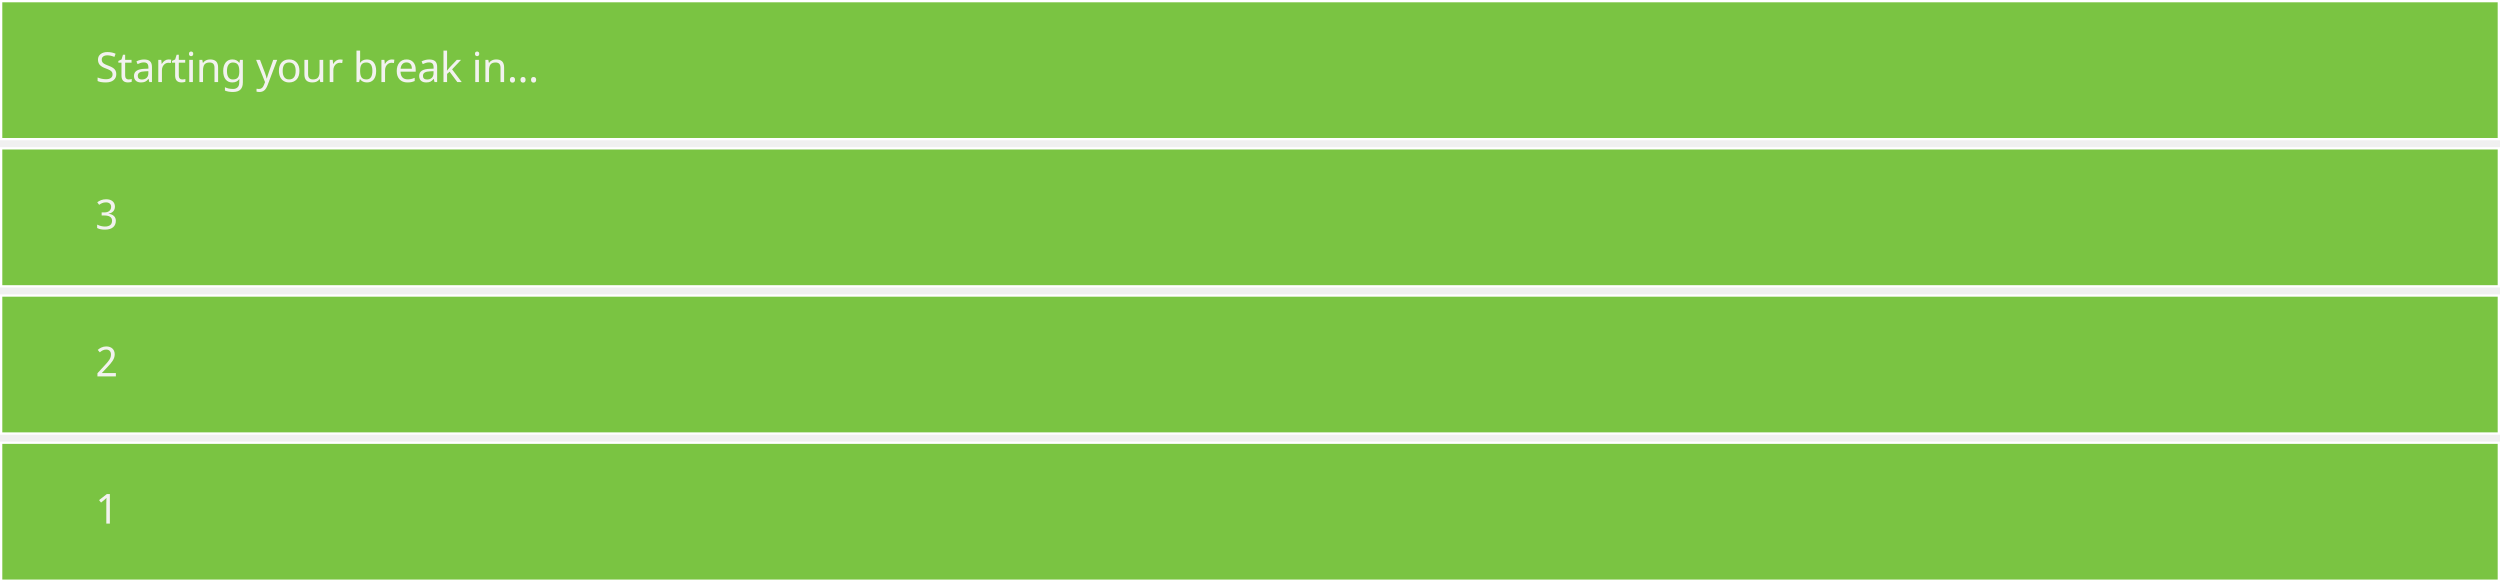
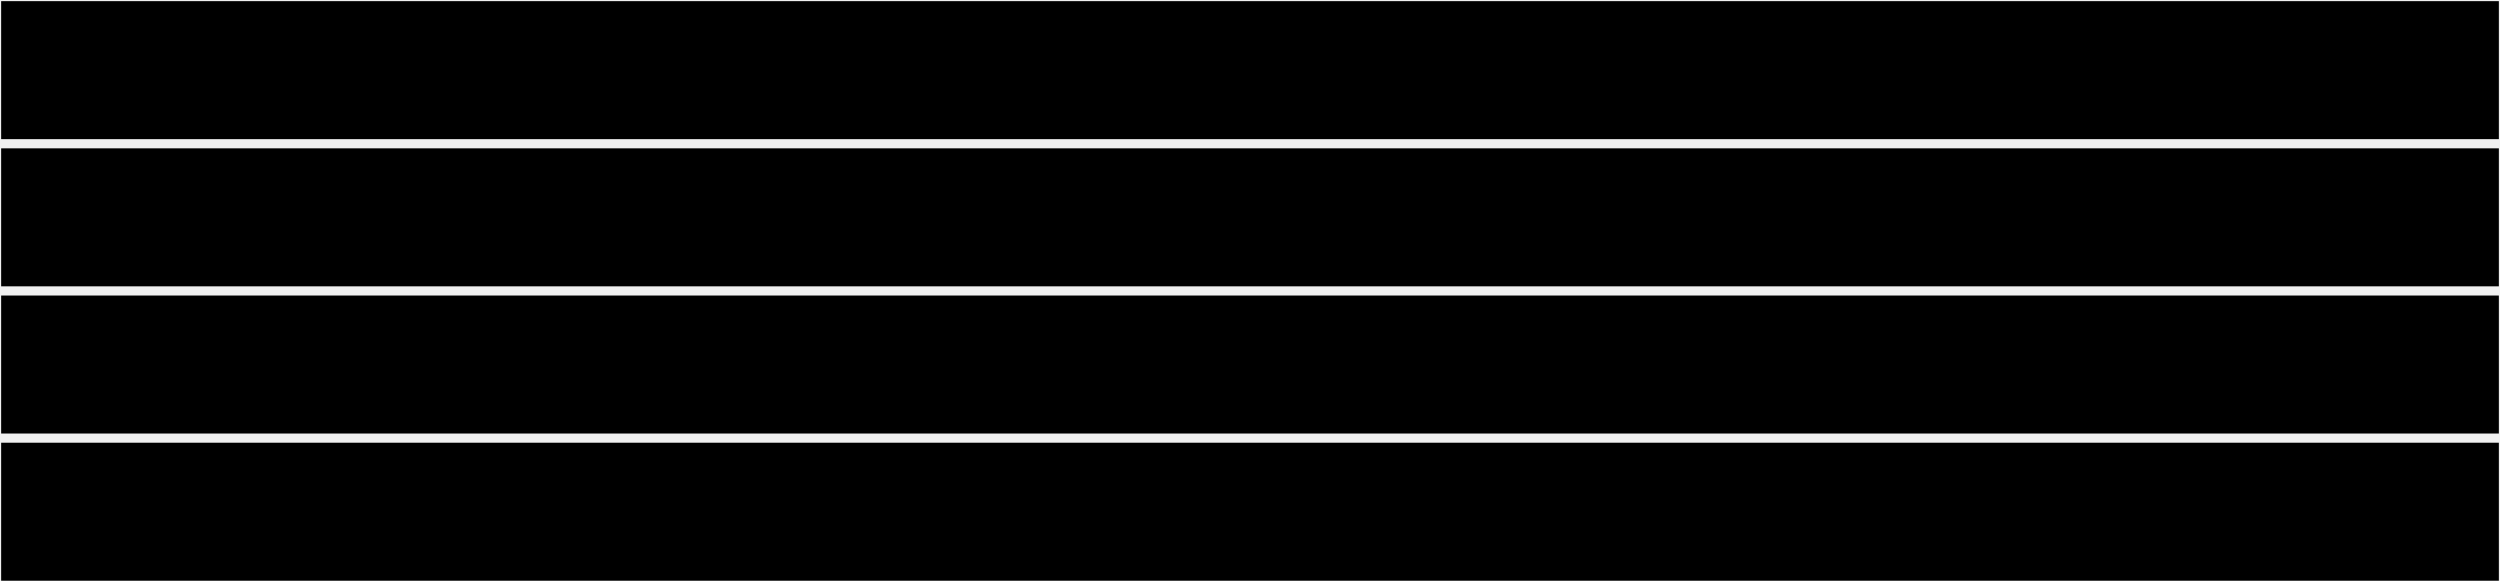
<svg xmlns="http://www.w3.org/2000/svg" version="1.1" id="breaks-alert" x="0px" y="0px" viewBox="0 0 1087.024 252.5" style="enable-background:new 0 0 1087.024 252.5;" xml:space="preserve">
-   <style type="text/css">
- 	.breaks-alert-st0{fill:none;stroke:#FFFFFF;stroke-miterlimit:10;}
- 	.breaks-alert-st1{fill:none;stroke:#504D50;stroke-width:0.99;stroke-miterlimit:10;}
- 	.breaks-alert-st2{fill:#FFFFFF;}
- 	.breaks-alert-st3{fill:#F272AA;stroke:#FFFFFF;stroke-miterlimit:10;}
- 	.breaks-alert-st4{opacity:0.97;}
- 	.breaks-alert-st5{fill:#F2F0F0;}
- 	.breaks-alert-st6{fill:none;stroke:#F2F0F0;stroke-miterlimit:10;}
- 	.breaks-alert-st7{fill:#7AC442;stroke:#FFFFFF;stroke-miterlimit:10;}
- 	.breaks-alert-st8{fill:#F6F4F4;}
- 	.breaks-alert-st9{fill:#E8212D;stroke:#FFFFFF;stroke-miterlimit:10;}
- 	.breaks-alert-st10{opacity:0.85;fill:#F9F7F7;stroke:#FFFFFF;stroke-miterlimit:10;}
- 	.breaks-alert-st11{fill:#504D50;}
- 	.breaks-alert-st12{fill:#4F4C4F;stroke:#FFFFFF;stroke-miterlimit:10;}
- 	.breaks-alert-st13{fill:#7AC743;}
- 	.breaks-alert-st14{fill:#EA4130;}
- 	.breaks-alert-st15{fill:none;stroke:#4F4C4F;stroke-linecap:square;stroke-linejoin:bevel;stroke-miterlimit:10;}
- 	.breaks-alert-st16{fill-rule:evenodd;clip-rule:evenodd;fill:none;stroke:#14ABE1;stroke-width:3;stroke-linecap:round;stroke-miterlimit:10;}
- 	.breaks-alert-st17{opacity:0;}
- 	.breaks-alert-st18{fill:#FF1D25;stroke:#FFFFFF;stroke-miterlimit:10;}
- 	.breaks-alert-st19{clip-path:url(#SVGID_4_);}
- 	.breaks-alert-st20{fill:#7AC743;stroke:#FFFFFF;stroke-miterlimit:10;}
- 	.breaks-alert-st21{fill:url(#);}
- 	.breaks-alert-st22{fill:#7AC743;stroke:#FFFFFF;stroke-linecap:round;stroke-linejoin:round;stroke-miterlimit:10;}
- 	.breaks-alert-st23{fill:#7AC743;stroke:#FFFFFF;stroke-width:0.907;stroke-miterlimit:10;}
- 	.breaks-alert-st24{fill:none;stroke:#FFFFFF;stroke-linecap:round;stroke-linejoin:round;}
- 	.breaks-alert-st25{fill:#7AC743;stroke:#FFFFFF;stroke-linecap:round;stroke-linejoin:round;}
- </style>
  <g class="breaks-alert">
    <rect x="0.5" y="0.5" class="breaks-alert-st7" width="1086.024" height="60" />
    <g class="breaks-alert-st4">
-       <path class="breaks-alert-st8" d="M50.56,32.233c0,1.119-0.404,2.001-1.213,2.646s-1.934,0.967-3.375,0.967c-1.523,0-2.701-0.202-3.533-0.606    v-1.547c0.545,0.234,1.141,0.419,1.789,0.554s1.252,0.202,1.815,0.202c0.961,0,1.685-0.185,2.171-0.554s0.729-0.876,0.729-1.521    c0-0.428-0.088-0.779-0.264-1.055s-0.47-0.533-0.883-0.773s-1.039-0.513-1.876-0.817c-1.189-0.434-2.039-0.945-2.549-1.533    c-0.51-0.59-0.765-1.35-0.765-2.281c0-1.002,0.376-1.799,1.129-2.391s1.745-0.888,2.975-0.888c1.283,0,2.464,0.24,3.542,0.721    l-0.501,1.389c-1.102-0.457-2.127-0.686-3.076-0.686c-0.762,0-1.358,0.164-1.789,0.492s-0.646,0.788-0.646,1.38    c0,0.422,0.083,0.772,0.25,1.051s0.437,0.531,0.809,0.76s0.957,0.489,1.753,0.782c0.955,0.352,1.667,0.693,2.136,1.024    s0.814,0.711,1.037,1.143C50.448,31.121,50.56,31.636,50.56,32.233z" />
-       <path class="breaks-alert-st8" d="M55.924,34.554c0.205,0,0.445-0.021,0.721-0.062s0.483-0.088,0.624-0.141v1.213    c-0.146,0.064-0.374,0.127-0.681,0.189c-0.308,0.061-0.62,0.092-0.936,0.092c-1.887,0-2.83-0.993-2.83-2.979V27.25H51.46v-0.756    l1.38-0.633l0.633-2.057h0.94v2.215h2.786v1.23h-2.786v5.572c0,0.557,0.133,0.984,0.4,1.283S55.45,34.554,55.924,34.554z" />
-       <path class="breaks-alert-st8" d="M64.919,35.67l-0.308-1.371h-0.07c-0.48,0.604-0.959,1.013-1.437,1.227c-0.478,0.213-1.08,0.32-1.806,0.32    c-0.949,0-1.693-0.249-2.232-0.747s-0.809-1.201-0.809-2.109c0-1.957,1.544-2.982,4.632-3.076l1.635-0.062V29.28    c0-0.732-0.158-1.272-0.475-1.622c-0.316-0.348-0.823-0.522-1.521-0.522c-0.51,0-0.992,0.076-1.446,0.229s-0.88,0.322-1.279,0.51    l-0.483-1.187c0.486-0.258,1.017-0.46,1.591-0.606s1.143-0.22,1.705-0.22c1.166,0,2.033,0.258,2.602,0.773    s0.853,1.336,0.853,2.461v6.574H64.919z M61.658,34.571c0.885,0,1.581-0.238,2.087-0.716c0.507-0.478,0.76-1.156,0.76-2.035    v-0.87l-1.424,0.062c-1.107,0.041-1.915,0.217-2.421,0.527s-0.76,0.8-0.76,1.468c0,0.504,0.154,0.891,0.461,1.16    S61.102,34.571,61.658,34.571z" />
-       <path class="breaks-alert-st8" d="M73.324,25.844c0.428,0,0.806,0.035,1.134,0.105l-0.193,1.459c-0.357-0.082-0.706-0.123-1.046-0.123    c-0.51,0-0.983,0.141-1.419,0.422s-0.778,0.67-1.024,1.164c-0.246,0.496-0.369,1.045-0.369,1.648v5.15h-1.582v-9.65h1.301    l0.176,1.767h0.07c0.369-0.639,0.806-1.122,1.31-1.45S72.733,25.844,73.324,25.844z" />
-       <path class="breaks-alert-st8" d="M79.252,34.554c0.205,0,0.445-0.021,0.721-0.062s0.483-0.088,0.624-0.141v1.213    c-0.146,0.064-0.374,0.127-0.681,0.189c-0.308,0.061-0.62,0.092-0.936,0.092c-1.887,0-2.83-0.993-2.83-2.979V27.25h-1.362v-0.756    l1.38-0.633l0.633-2.057h0.94v2.215h2.786v1.23H77.74v5.572c0,0.557,0.133,0.984,0.4,1.283S78.777,34.554,79.252,34.554z" />
-       <path class="breaks-alert-st8" d="M82.164,23.409c0-0.352,0.089-0.606,0.268-0.765s0.4-0.237,0.664-0.237c0.246,0,0.461,0.079,0.646,0.237    s0.277,0.413,0.277,0.765c0,0.346-0.092,0.601-0.277,0.765s-0.4,0.246-0.646,0.246c-0.264,0-0.485-0.082-0.664-0.246    S82.164,23.755,82.164,23.409z M83.869,35.67h-1.582v-9.65h1.582V35.67z" />
-       <path class="breaks-alert-st8" d="M93.268,35.67V29.5c0-0.785-0.174-1.369-0.523-1.754c-0.349-0.383-0.895-0.575-1.639-0.575    c-0.99,0-1.709,0.274-2.158,0.821c-0.448,0.549-0.672,1.44-0.672,2.677v5.001h-1.582v-9.65h1.274l0.237,1.318h0.088    c0.299-0.475,0.718-0.842,1.257-1.104c0.539-0.26,1.134-0.391,1.784-0.391c1.184,0,2.062,0.287,2.637,0.861    s0.861,1.468,0.861,2.681v6.284H93.268z" />
-       <path class="breaks-alert-st8" d="M104.029,35.582l0.053-1.187h-0.07c-0.65,0.967-1.646,1.45-2.988,1.45c-1.248,0-2.222-0.436-2.922-1.305    c-0.7-0.871-1.05-2.097-1.05-3.679c0-1.553,0.353-2.777,1.059-3.674s1.671-1.345,2.896-1.345c1.307,0,2.314,0.486,3.023,1.459    h0.097l0.211-1.283h1.257v9.809c0,1.383-0.35,2.423-1.05,3.12s-1.789,1.046-3.265,1.046c-1.406,0-2.563-0.205-3.472-0.615V37.92    c0.938,0.504,2.124,0.756,3.56,0.756c0.82,0,1.469-0.24,1.947-0.721s0.716-1.146,0.716-1.995V35.582z M101.26,34.554    c0.973,0,1.68-0.262,2.123-0.786s0.664-1.367,0.664-2.527v-0.378c0-1.289-0.223-2.227-0.668-2.812s-1.163-0.879-2.153-0.879    c-0.809,0-1.434,0.321-1.876,0.962c-0.442,0.643-0.664,1.558-0.664,2.747c0,1.195,0.215,2.106,0.646,2.733    S100.405,34.554,101.26,34.554z" />
-       <path class="breaks-alert-st8" d="M111.357,26.02h1.696l2.083,5.493c0.439,1.195,0.709,2.071,0.809,2.628h0.07    c0.053-0.217,0.173-0.622,0.36-1.217s0.346-1.071,0.475-1.429l1.96-5.476h1.705l-4.157,10.986    c-0.404,1.066-0.885,1.831-1.441,2.294s-1.245,0.694-2.065,0.694c-0.439,0-0.876-0.05-1.31-0.149v-1.257    c0.293,0.07,0.645,0.105,1.055,0.105c0.504,0,0.932-0.14,1.283-0.418s0.639-0.707,0.861-1.287l0.501-1.283L111.357,26.02z" />
-       <path class="breaks-alert-st8" d="M130.195,30.827c0,1.576-0.398,2.807-1.195,3.691s-1.898,1.327-3.305,1.327c-0.873,0-1.646-0.203-2.32-0.611    c-0.674-0.406-1.192-0.991-1.556-1.753s-0.545-1.646-0.545-2.654c0-1.57,0.393-2.793,1.178-3.669s1.887-1.314,3.305-1.314    c1.359,0,2.439,0.447,3.239,1.34C129.796,28.078,130.195,29.292,130.195,30.827z M122.909,30.827    c0,1.213,0.239,2.135,0.716,2.765s1.182,0.944,2.114,0.944c0.92,0,1.62-0.314,2.101-0.944c0.48-0.63,0.721-1.552,0.721-2.765    s-0.242-2.125-0.725-2.737c-0.483-0.612-1.191-0.919-2.123-0.919C123.844,27.171,122.909,28.39,122.909,30.827z" />
-       <path class="breaks-alert-st8" d="M133.96,26.02v6.214c0,0.779,0.174,1.358,0.523,1.735c0.349,0.379,0.889,0.567,1.622,0.567    c0.99,0,1.711-0.275,2.162-0.826s0.677-1.438,0.677-2.663V26.02h1.591v9.65h-1.301l-0.229-1.274h-0.079    c-0.287,0.463-0.694,0.82-1.222,1.072s-1.14,0.378-1.837,0.378c-1.16,0-2.035-0.278-2.624-0.835s-0.883-1.447-0.883-2.672V26.02    H133.96z" />
-       <path class="breaks-alert-st8" d="M147.859,25.844c0.428,0,0.806,0.035,1.134,0.105l-0.193,1.459c-0.357-0.082-0.706-0.123-1.046-0.123    c-0.51,0-0.983,0.141-1.419,0.422s-0.778,0.67-1.024,1.164c-0.246,0.496-0.369,1.045-0.369,1.648v5.15h-1.582v-9.65h1.301    l0.176,1.767h0.07c0.369-0.639,0.806-1.122,1.31-1.45S147.267,25.844,147.859,25.844z" />
-       <path class="breaks-alert-st8" d="M159.573,25.861c1.271,0,2.253,0.438,2.944,1.314s1.037,2.099,1.037,3.669c0,1.594-0.352,2.825-1.055,3.696    c-0.703,0.869-1.679,1.305-2.927,1.305c-0.65,0-1.23-0.117-1.74-0.352s-0.926-0.583-1.248-1.046h-0.123    c-0.182,0.703-0.29,1.11-0.325,1.222h-1.134V21.994h1.582v3.322c0,0.662-0.029,1.324-0.088,1.986h0.088    C157.235,26.342,158.231,25.861,159.573,25.861z M159.309,27.171c-0.973,0-1.67,0.275-2.092,0.826s-0.633,1.482-0.633,2.795v0.07    c0,1.318,0.215,2.261,0.646,2.825c0.431,0.566,1.135,0.849,2.114,0.849c0.867,0,1.513-0.317,1.938-0.954    c0.425-0.635,0.637-1.554,0.637-2.755c0-1.219-0.214-2.133-0.642-2.742S160.194,27.171,159.309,27.171z" />
-       <path class="breaks-alert-st8" d="M170.343,25.844c0.428,0,0.806,0.035,1.134,0.105l-0.193,1.459c-0.357-0.082-0.706-0.123-1.046-0.123    c-0.51,0-0.983,0.141-1.419,0.422s-0.778,0.67-1.024,1.164c-0.246,0.496-0.369,1.045-0.369,1.648v5.15h-1.582v-9.65h1.301    l0.176,1.767h0.07c0.369-0.639,0.806-1.122,1.31-1.45S169.751,25.844,170.343,25.844z" />
-       <path class="breaks-alert-st8" d="M177.149,35.846c-1.447,0-2.583-0.438-3.406-1.314c-0.823-0.875-1.235-2.081-1.235-3.616    c0-1.547,0.384-2.778,1.151-3.696c0.768-0.916,1.805-1.375,3.111-1.375c1.213,0,2.18,0.391,2.9,1.174    c0.721,0.781,1.081,1.841,1.081,3.177v0.958h-6.609c0.029,1.096,0.308,1.928,0.835,2.496s1.274,0.853,2.241,0.853    c0.516,0,1.005-0.045,1.468-0.136s1.005-0.269,1.626-0.532v1.389c-0.533,0.229-1.034,0.39-1.503,0.483    S177.787,35.846,177.149,35.846z M176.753,27.136c-0.756,0-1.354,0.243-1.793,0.729s-0.7,1.163-0.782,2.03h4.913    c-0.012-0.902-0.22-1.588-0.624-2.057S177.491,27.136,176.753,27.136z" />
-       <path class="breaks-alert-st8" d="M188.921,35.67l-0.308-1.371h-0.07c-0.48,0.604-0.959,1.013-1.437,1.227c-0.478,0.213-1.08,0.32-1.806,0.32    c-0.949,0-1.693-0.249-2.232-0.747s-0.809-1.201-0.809-2.109c0-1.957,1.544-2.982,4.632-3.076l1.635-0.062V29.28    c0-0.732-0.158-1.272-0.475-1.622c-0.316-0.348-0.823-0.522-1.521-0.522c-0.51,0-0.992,0.076-1.446,0.229s-0.88,0.322-1.279,0.51    l-0.483-1.187c0.486-0.258,1.017-0.46,1.591-0.606s1.143-0.22,1.705-0.22c1.166,0,2.033,0.258,2.602,0.773    s0.853,1.336,0.853,2.461v6.574H188.921z M185.66,34.571c0.885,0,1.581-0.238,2.087-0.716s0.76-1.156,0.76-2.035v-0.87    l-1.424,0.062c-1.107,0.041-1.915,0.217-2.421,0.527s-0.76,0.8-0.76,1.468c0,0.504,0.154,0.891,0.461,1.16    S185.103,34.571,185.66,34.571z" />
-       <path class="breaks-alert-st8" d="M194.391,30.704l0.536-0.686l0.615-0.738l3.085-3.261h1.846l-3.902,4.122l4.175,5.528h-1.907l-3.349-4.5    l-1.099,0.958v3.542h-1.564V21.994h1.564v7.146l-0.07,1.564H194.391z" />
-       <path class="breaks-alert-st8" d="M206.526,23.409c0-0.352,0.089-0.606,0.268-0.765s0.4-0.237,0.664-0.237c0.246,0,0.461,0.079,0.646,0.237    s0.277,0.413,0.277,0.765c0,0.346-0.092,0.601-0.277,0.765s-0.4,0.246-0.646,0.246c-0.264,0-0.485-0.082-0.664-0.246    S206.526,23.755,206.526,23.409z M208.231,35.67h-1.582v-9.65h1.582V35.67z" />
-       <path class="breaks-alert-st8" d="M217.63,35.67V29.5c0-0.785-0.174-1.369-0.523-1.754c-0.349-0.383-0.895-0.575-1.639-0.575    c-0.99,0-1.709,0.274-2.158,0.821c-0.448,0.549-0.672,1.44-0.672,2.677v5.001h-1.582v-9.65h1.274l0.237,1.318h0.088    c0.299-0.475,0.718-0.842,1.257-1.104c0.539-0.26,1.134-0.391,1.784-0.391c1.184,0,2.062,0.287,2.637,0.861    s0.861,1.468,0.861,2.681v6.284H217.63z" />
-       <path class="breaks-alert-st8" d="M221.712,34.694c0-0.223,0.029-0.411,0.088-0.567c0.059-0.154,0.138-0.281,0.237-0.377    c0.1-0.098,0.217-0.168,0.352-0.211c0.135-0.045,0.281-0.066,0.439-0.066c0.152,0,0.297,0.021,0.435,0.066    c0.138,0.043,0.256,0.113,0.356,0.211c0.1,0.096,0.179,0.223,0.237,0.377c0.059,0.156,0.088,0.345,0.088,0.567    c0,0.217-0.029,0.403-0.088,0.558c-0.059,0.156-0.138,0.283-0.237,0.383s-0.218,0.173-0.356,0.22s-0.283,0.07-0.435,0.07    c-0.158,0-0.305-0.023-0.439-0.07s-0.252-0.12-0.352-0.22s-0.179-0.227-0.237-0.383    C221.741,35.098,221.712,34.911,221.712,34.694z" />
-       <path class="breaks-alert-st8" d="M226.303,34.694c0-0.223,0.029-0.411,0.088-0.567c0.059-0.154,0.138-0.281,0.237-0.377    c0.1-0.098,0.217-0.168,0.352-0.211c0.135-0.045,0.281-0.066,0.439-0.066c0.152,0,0.297,0.021,0.435,0.066    c0.138,0.043,0.256,0.113,0.356,0.211c0.1,0.096,0.179,0.223,0.237,0.377c0.059,0.156,0.088,0.345,0.088,0.567    c0,0.217-0.029,0.403-0.088,0.558c-0.059,0.156-0.138,0.283-0.237,0.383s-0.218,0.173-0.356,0.22s-0.283,0.07-0.435,0.07    c-0.158,0-0.305-0.023-0.439-0.07s-0.252-0.12-0.352-0.22s-0.179-0.227-0.237-0.383    C226.332,35.098,226.303,34.911,226.303,34.694z" />
-       <path class="breaks-alert-st8" d="M230.894,34.694c0-0.223,0.029-0.411,0.088-0.567c0.059-0.154,0.138-0.281,0.237-0.377    c0.1-0.098,0.217-0.168,0.352-0.211c0.135-0.045,0.281-0.066,0.439-0.066c0.152,0,0.297,0.021,0.435,0.066    c0.138,0.043,0.256,0.113,0.356,0.211c0.1,0.096,0.179,0.223,0.237,0.377c0.059,0.156,0.088,0.345,0.088,0.567    c0,0.217-0.029,0.403-0.088,0.558c-0.059,0.156-0.138,0.283-0.237,0.383s-0.218,0.173-0.356,0.22s-0.283,0.07-0.435,0.07    c-0.158,0-0.305-0.023-0.439-0.07s-0.252-0.12-0.352-0.22s-0.179-0.227-0.237-0.383    C230.923,35.098,230.894,34.911,230.894,34.694z" />
+       <path class="breaks-alert-st8" d="M50.56,32.233c0,1.119-0.404,2.001-1.213,2.646s-1.934,0.967-3.375,0.967c-1.523,0-2.701-0.202-3.533-0.606     v-1.547c0.545,0.234,1.141,0.419,1.789,0.554s1.252,0.202,1.815,0.202c0.961,0,1.685-0.185,2.171-0.554s0.729-0.876,0.729-1.521     c0-0.428-0.088-0.779-0.264-1.055s-0.47-0.533-0.883-0.773s-1.039-0.513-1.876-0.817c-1.189-0.434-2.039-0.945-2.549-1.533     c-0.51-0.59-0.765-1.35-0.765-2.281c0-1.002,0.376-1.799,1.129-2.391s1.745-0.888,2.975-0.888c1.283,0,2.464,0.24,3.542,0.721     l-0.501,1.389c-1.102-0.457-2.127-0.686-3.076-0.686c-0.762,0-1.358,0.164-1.789,0.492s-0.646,0.788-0.646,1.38     c0,0.422,0.083,0.772,0.25,1.051s0.437,0.531,0.809,0.76s0.957,0.489,1.753,0.782c0.955,0.352,1.667,0.693,2.136,1.024     s0.814,0.711,1.037,1.143C50.448,31.121,50.56,31.636,50.56,32.233z" />
+       <path class="breaks-alert-st8" d="M55.924,34.554c0.205,0,0.445-0.021,0.721-0.062s0.483-0.088,0.624-0.141v1.213     c-0.146,0.064-0.374,0.127-0.681,0.189c-0.308,0.061-0.62,0.092-0.936,0.092c-1.887,0-2.83-0.993-2.83-2.979V27.25H51.46v-0.756     l1.38-0.633l0.633-2.057h0.94v2.215h2.786v1.23h-2.786v5.572c0,0.557,0.133,0.984,0.4,1.283S55.45,34.554,55.924,34.554z" />
+       <path class="breaks-alert-st8" d="M64.919,35.67l-0.308-1.371h-0.07c-0.48,0.604-0.959,1.013-1.437,1.227c-0.478,0.213-1.08,0.32-1.806,0.32     c-0.949,0-1.693-0.249-2.232-0.747s-0.809-1.201-0.809-2.109c0-1.957,1.544-2.982,4.632-3.076l1.635-0.062V29.28     c0-0.732-0.158-1.272-0.475-1.622c-0.316-0.348-0.823-0.522-1.521-0.522c-0.51,0-0.992,0.076-1.446,0.229s-0.88,0.322-1.279,0.51     l-0.483-1.187c0.486-0.258,1.017-0.46,1.591-0.606s1.143-0.22,1.705-0.22c1.166,0,2.033,0.258,2.602,0.773     s0.853,1.336,0.853,2.461v6.574H64.919z M61.658,34.571c0.885,0,1.581-0.238,2.087-0.716c0.507-0.478,0.76-1.156,0.76-2.035     v-0.87l-1.424,0.062c-1.107,0.041-1.915,0.217-2.421,0.527s-0.76,0.8-0.76,1.468c0,0.504,0.154,0.891,0.461,1.16     S61.102,34.571,61.658,34.571z" />
+       <path class="breaks-alert-st8" d="M73.324,25.844c0.428,0,0.806,0.035,1.134,0.105l-0.193,1.459c-0.357-0.082-0.706-0.123-1.046-0.123     c-0.51,0-0.983,0.141-1.419,0.422s-0.778,0.67-1.024,1.164c-0.246,0.496-0.369,1.045-0.369,1.648v5.15h-1.582v-9.65h1.301     l0.176,1.767h0.07c0.369-0.639,0.806-1.122,1.31-1.45S72.733,25.844,73.324,25.844z" />
+       <path class="breaks-alert-st8" d="M79.252,34.554c0.205,0,0.445-0.021,0.721-0.062s0.483-0.088,0.624-0.141v1.213     c-0.146,0.064-0.374,0.127-0.681,0.189c-0.308,0.061-0.62,0.092-0.936,0.092c-1.887,0-2.83-0.993-2.83-2.979V27.25h-1.362v-0.756     l1.38-0.633l0.633-2.057h0.94v2.215h2.786v1.23H77.74v5.572c0,0.557,0.133,0.984,0.4,1.283S78.777,34.554,79.252,34.554z" />
+       <path class="breaks-alert-st8" d="M82.164,23.409c0-0.352,0.089-0.606,0.268-0.765s0.4-0.237,0.664-0.237c0.246,0,0.461,0.079,0.646,0.237     s0.277,0.413,0.277,0.765c0,0.346-0.092,0.601-0.277,0.765s-0.4,0.246-0.646,0.246c-0.264,0-0.485-0.082-0.664-0.246     S82.164,23.755,82.164,23.409z M83.869,35.67h-1.582v-9.65h1.582V35.67z" />
+       <path class="breaks-alert-st8" d="M93.268,35.67V29.5c0-0.785-0.174-1.369-0.523-1.754c-0.349-0.383-0.895-0.575-1.639-0.575     c-0.99,0-1.709,0.274-2.158,0.821c-0.448,0.549-0.672,1.44-0.672,2.677v5.001h-1.582v-9.65h1.274l0.237,1.318h0.088     c0.299-0.475,0.718-0.842,1.257-1.104c0.539-0.26,1.134-0.391,1.784-0.391c1.184,0,2.062,0.287,2.637,0.861     s0.861,1.468,0.861,2.681v6.284H93.268z" />
+       <path class="breaks-alert-st8" d="M104.029,35.582l0.053-1.187h-0.07c-0.65,0.967-1.646,1.45-2.988,1.45c-1.248,0-2.222-0.436-2.922-1.305     c-0.7-0.871-1.05-2.097-1.05-3.679c0-1.553,0.353-2.777,1.059-3.674s1.671-1.345,2.896-1.345c1.307,0,2.314,0.486,3.023,1.459     h0.097l0.211-1.283h1.257v9.809c0,1.383-0.35,2.423-1.05,3.12s-1.789,1.046-3.265,1.046c-1.406,0-2.563-0.205-3.472-0.615V37.92     c0.938,0.504,2.124,0.756,3.56,0.756c0.82,0,1.469-0.24,1.947-0.721s0.716-1.146,0.716-1.995V35.582z M101.26,34.554     c0.973,0,1.68-0.262,2.123-0.786s0.664-1.367,0.664-2.527v-0.378c0-1.289-0.223-2.227-0.668-2.812s-1.163-0.879-2.153-0.879     c-0.809,0-1.434,0.321-1.876,0.962c-0.442,0.643-0.664,1.558-0.664,2.747c0,1.195,0.215,2.106,0.646,2.733     S100.405,34.554,101.26,34.554z" />
+       <path class="breaks-alert-st8" d="M111.357,26.02h1.696l2.083,5.493c0.439,1.195,0.709,2.071,0.809,2.628h0.07     c0.053-0.217,0.173-0.622,0.36-1.217s0.346-1.071,0.475-1.429l1.96-5.476h1.705l-4.157,10.986     c-0.404,1.066-0.885,1.831-1.441,2.294s-1.245,0.694-2.065,0.694c-0.439,0-0.876-0.05-1.31-0.149v-1.257     c0.293,0.07,0.645,0.105,1.055,0.105c0.504,0,0.932-0.14,1.283-0.418s0.639-0.707,0.861-1.287l0.501-1.283L111.357,26.02z" />
+       <path class="breaks-alert-st8" d="M130.195,30.827c0,1.576-0.398,2.807-1.195,3.691s-1.898,1.327-3.305,1.327c-0.873,0-1.646-0.203-2.32-0.611     c-0.674-0.406-1.192-0.991-1.556-1.753s-0.545-1.646-0.545-2.654c0-1.57,0.393-2.793,1.178-3.669s1.887-1.314,3.305-1.314     c1.359,0,2.439,0.447,3.239,1.34C129.796,28.078,130.195,29.292,130.195,30.827z M122.909,30.827     c0,1.213,0.239,2.135,0.716,2.765s1.182,0.944,2.114,0.944c0.92,0,1.62-0.314,2.101-0.944c0.48-0.63,0.721-1.552,0.721-2.765     s-0.242-2.125-0.725-2.737c-0.483-0.612-1.191-0.919-2.123-0.919C123.844,27.171,122.909,28.39,122.909,30.827z" />
+       <path class="breaks-alert-st8" d="M133.96,26.02v6.214c0,0.779,0.174,1.358,0.523,1.735c0.349,0.379,0.889,0.567,1.622,0.567     c0.99,0,1.711-0.275,2.162-0.826s0.677-1.438,0.677-2.663V26.02h1.591v9.65h-1.301l-0.229-1.274h-0.079     c-0.287,0.463-0.694,0.82-1.222,1.072s-1.14,0.378-1.837,0.378c-1.16,0-2.035-0.278-2.624-0.835s-0.883-1.447-0.883-2.672V26.02     H133.96z" />
+       <path class="breaks-alert-st8" d="M147.859,25.844c0.428,0,0.806,0.035,1.134,0.105l-0.193,1.459c-0.357-0.082-0.706-0.123-1.046-0.123     c-0.51,0-0.983,0.141-1.419,0.422s-0.778,0.67-1.024,1.164c-0.246,0.496-0.369,1.045-0.369,1.648v5.15h-1.582v-9.65h1.301     l0.176,1.767h0.07c0.369-0.639,0.806-1.122,1.31-1.45S147.267,25.844,147.859,25.844z" />
+       <path class="breaks-alert-st8" d="M159.573,25.861c1.271,0,2.253,0.438,2.944,1.314s1.037,2.099,1.037,3.669c0,1.594-0.352,2.825-1.055,3.696     c-0.703,0.869-1.679,1.305-2.927,1.305c-0.65,0-1.23-0.117-1.74-0.352s-0.926-0.583-1.248-1.046h-0.123     c-0.182,0.703-0.29,1.11-0.325,1.222h-1.134V21.994h1.582v3.322c0,0.662-0.029,1.324-0.088,1.986h0.088     C157.235,26.342,158.231,25.861,159.573,25.861z M159.309,27.171c-0.973,0-1.67,0.275-2.092,0.826s-0.633,1.482-0.633,2.795v0.07     c0,1.318,0.215,2.261,0.646,2.825c0.431,0.566,1.135,0.849,2.114,0.849c0.867,0,1.513-0.317,1.938-0.954     c0.425-0.635,0.637-1.554,0.637-2.755c0-1.219-0.214-2.133-0.642-2.742S160.194,27.171,159.309,27.171z" />
+       <path class="breaks-alert-st8" d="M170.343,25.844c0.428,0,0.806,0.035,1.134,0.105l-0.193,1.459c-0.357-0.082-0.706-0.123-1.046-0.123     c-0.51,0-0.983,0.141-1.419,0.422s-0.778,0.67-1.024,1.164c-0.246,0.496-0.369,1.045-0.369,1.648v5.15h-1.582v-9.65h1.301     l0.176,1.767h0.07c0.369-0.639,0.806-1.122,1.31-1.45S169.751,25.844,170.343,25.844z" />
+       <path class="breaks-alert-st8" d="M177.149,35.846c-1.447,0-2.583-0.438-3.406-1.314c-0.823-0.875-1.235-2.081-1.235-3.616     c0-1.547,0.384-2.778,1.151-3.696c0.768-0.916,1.805-1.375,3.111-1.375c1.213,0,2.18,0.391,2.9,1.174     c0.721,0.781,1.081,1.841,1.081,3.177v0.958h-6.609c0.029,1.096,0.308,1.928,0.835,2.496s1.274,0.853,2.241,0.853     c0.516,0,1.005-0.045,1.468-0.136s1.005-0.269,1.626-0.532v1.389c-0.533,0.229-1.034,0.39-1.503,0.483     S177.787,35.846,177.149,35.846z M176.753,27.136c-0.756,0-1.354,0.243-1.793,0.729s-0.7,1.163-0.782,2.03h4.913     c-0.012-0.902-0.22-1.588-0.624-2.057S177.491,27.136,176.753,27.136z" />
+       <path class="breaks-alert-st8" d="M188.921,35.67l-0.308-1.371h-0.07c-0.48,0.604-0.959,1.013-1.437,1.227c-0.478,0.213-1.08,0.32-1.806,0.32     c-0.949,0-1.693-0.249-2.232-0.747s-0.809-1.201-0.809-2.109c0-1.957,1.544-2.982,4.632-3.076l1.635-0.062V29.28     c0-0.732-0.158-1.272-0.475-1.622c-0.316-0.348-0.823-0.522-1.521-0.522c-0.51,0-0.992,0.076-1.446,0.229s-0.88,0.322-1.279,0.51     l-0.483-1.187c0.486-0.258,1.017-0.46,1.591-0.606s1.143-0.22,1.705-0.22c1.166,0,2.033,0.258,2.602,0.773     s0.853,1.336,0.853,2.461v6.574H188.921z M185.66,34.571c0.885,0,1.581-0.238,2.087-0.716s0.76-1.156,0.76-2.035v-0.87     l-1.424,0.062c-1.107,0.041-1.915,0.217-2.421,0.527s-0.76,0.8-0.76,1.468c0,0.504,0.154,0.891,0.461,1.16     S185.103,34.571,185.66,34.571z" />
+       <path class="breaks-alert-st8" d="M194.391,30.704l0.536-0.686l0.615-0.738l3.085-3.261h1.846l-3.902,4.122l4.175,5.528h-1.907l-3.349-4.5     l-1.099,0.958v3.542h-1.564V21.994h1.564v7.146l-0.07,1.564H194.391z" />
+       <path class="breaks-alert-st8" d="M206.526,23.409c0-0.352,0.089-0.606,0.268-0.765s0.4-0.237,0.664-0.237c0.246,0,0.461,0.079,0.646,0.237     s0.277,0.413,0.277,0.765c0,0.346-0.092,0.601-0.277,0.765s-0.4,0.246-0.646,0.246c-0.264,0-0.485-0.082-0.664-0.246     S206.526,23.755,206.526,23.409z M208.231,35.67h-1.582v-9.65h1.582V35.67z" />
+       <path class="breaks-alert-st8" d="M217.63,35.67V29.5c0-0.785-0.174-1.369-0.523-1.754c-0.349-0.383-0.895-0.575-1.639-0.575     c-0.99,0-1.709,0.274-2.158,0.821c-0.448,0.549-0.672,1.44-0.672,2.677v5.001h-1.582v-9.65h1.274l0.237,1.318h0.088     c0.299-0.475,0.718-0.842,1.257-1.104c0.539-0.26,1.134-0.391,1.784-0.391c1.184,0,2.062,0.287,2.637,0.861     s0.861,1.468,0.861,2.681v6.284H217.63z" />
+       <path class="breaks-alert-st8" d="M221.712,34.694c0-0.223,0.029-0.411,0.088-0.567c0.059-0.154,0.138-0.281,0.237-0.377     c0.1-0.098,0.217-0.168,0.352-0.211c0.135-0.045,0.281-0.066,0.439-0.066c0.152,0,0.297,0.021,0.435,0.066     c0.138,0.043,0.256,0.113,0.356,0.211c0.1,0.096,0.179,0.223,0.237,0.377c0.059,0.156,0.088,0.345,0.088,0.567     c0,0.217-0.029,0.403-0.088,0.558c-0.059,0.156-0.138,0.283-0.237,0.383s-0.218,0.173-0.356,0.22s-0.283,0.07-0.435,0.07     c-0.158,0-0.305-0.023-0.439-0.07s-0.252-0.12-0.352-0.22s-0.179-0.227-0.237-0.383     C221.741,35.098,221.712,34.911,221.712,34.694z" />
+       <path class="breaks-alert-st8" d="M226.303,34.694c0-0.223,0.029-0.411,0.088-0.567c0.059-0.154,0.138-0.281,0.237-0.377     c0.1-0.098,0.217-0.168,0.352-0.211c0.135-0.045,0.281-0.066,0.439-0.066c0.152,0,0.297,0.021,0.435,0.066     c0.138,0.043,0.256,0.113,0.356,0.211c0.1,0.096,0.179,0.223,0.237,0.377c0.059,0.156,0.088,0.345,0.088,0.567     c0,0.217-0.029,0.403-0.088,0.558c-0.059,0.156-0.138,0.283-0.237,0.383s-0.218,0.173-0.356,0.22s-0.283,0.07-0.435,0.07     c-0.158,0-0.305-0.023-0.439-0.07s-0.252-0.12-0.352-0.22s-0.179-0.227-0.237-0.383     C226.332,35.098,226.303,34.911,226.303,34.694z" />
+       <path class="breaks-alert-st8" d="M230.894,34.694c0-0.223,0.029-0.411,0.088-0.567c0.059-0.154,0.138-0.281,0.237-0.377     c0.1-0.098,0.217-0.168,0.352-0.211c0.135-0.045,0.281-0.066,0.439-0.066c0.152,0,0.297,0.021,0.435,0.066     c0.138,0.043,0.256,0.113,0.356,0.211c0.1,0.096,0.179,0.223,0.237,0.377c0.059,0.156,0.088,0.345,0.088,0.567     c0,0.217-0.029,0.403-0.088,0.558c-0.059,0.156-0.138,0.283-0.237,0.383s-0.218,0.173-0.356,0.22s-0.283,0.07-0.435,0.07     c-0.158,0-0.305-0.023-0.439-0.07s-0.252-0.12-0.352-0.22s-0.179-0.227-0.237-0.383     C230.923,35.098,230.894,34.911,230.894,34.694z" />
    </g>
  </g>
  <g class="breaks-alert--3">
    <rect x="0.5" y="64.5" class="breaks-alert-st7" width="1086.024" height="60" />
    <g class="breaks-alert-st4">
-       <path class="breaks-alert-st8" d="M49.971,89.826c0,0.428-0.067,0.817-0.202,1.169s-0.324,0.656-0.567,0.914s-0.535,0.47-0.875,0.638    c-0.34,0.166-0.718,0.285-1.134,0.355v0.053c1.037,0.129,1.825,0.459,2.364,0.988c0.539,0.531,0.809,1.221,0.809,2.07    c0,0.562-0.095,1.078-0.286,1.547s-0.479,0.873-0.866,1.213s-0.876,0.604-1.468,0.791s-1.292,0.281-2.101,0.281    c-0.639,0-1.241-0.05-1.806-0.149s-1.097-0.281-1.595-0.545v-1.494c0.51,0.27,1.062,0.478,1.657,0.624s1.165,0.22,1.709,0.22    c0.539,0,1.005-0.059,1.397-0.176s0.716-0.284,0.971-0.501s0.442-0.483,0.562-0.8s0.18-0.671,0.18-1.063    c0-0.398-0.078-0.739-0.233-1.023s-0.376-0.52-0.664-0.703c-0.287-0.186-0.637-0.321-1.05-0.409s-0.88-0.132-1.402-0.132h-1.169    v-1.327h1.169c0.475,0,0.896-0.059,1.266-0.176s0.678-0.284,0.927-0.501s0.438-0.475,0.567-0.773s0.193-0.627,0.193-0.984    c0-0.305-0.053-0.577-0.158-0.817s-0.255-0.444-0.448-0.61c-0.193-0.168-0.425-0.295-0.694-0.383s-0.568-0.132-0.896-0.132    c-0.627,0-1.179,0.099-1.657,0.294c-0.478,0.197-0.933,0.453-1.367,0.77l-0.809-1.099c0.223-0.182,0.47-0.352,0.743-0.51    s0.57-0.297,0.892-0.417s0.667-0.216,1.033-0.286s0.754-0.105,1.165-0.105c0.633,0,1.188,0.079,1.666,0.237s0.877,0.38,1.2,0.664    s0.565,0.621,0.729,1.01C49.889,88.937,49.971,89.363,49.971,89.826z" />
+       <path class="breaks-alert-st8" d="M49.971,89.826c0,0.428-0.067,0.817-0.202,1.169s-0.324,0.656-0.567,0.914s-0.535,0.47-0.875,0.638     c-0.34,0.166-0.718,0.285-1.134,0.355v0.053c1.037,0.129,1.825,0.459,2.364,0.988c0.539,0.531,0.809,1.221,0.809,2.07     c0,0.562-0.095,1.078-0.286,1.547s-0.479,0.873-0.866,1.213s-0.876,0.604-1.468,0.791s-1.292,0.281-2.101,0.281     c-0.639,0-1.241-0.05-1.806-0.149s-1.097-0.281-1.595-0.545v-1.494c0.51,0.27,1.062,0.478,1.657,0.624s1.165,0.22,1.709,0.22     c0.539,0,1.005-0.059,1.397-0.176s0.716-0.284,0.971-0.501s0.442-0.483,0.562-0.8s0.18-0.671,0.18-1.063     c0-0.398-0.078-0.739-0.233-1.023s-0.376-0.52-0.664-0.703c-0.287-0.186-0.637-0.321-1.05-0.409s-0.88-0.132-1.402-0.132h-1.169     v-1.327h1.169c0.475,0,0.896-0.059,1.266-0.176s0.678-0.284,0.927-0.501s0.438-0.475,0.567-0.773s0.193-0.627,0.193-0.984     c0-0.305-0.053-0.577-0.158-0.817s-0.255-0.444-0.448-0.61c-0.193-0.168-0.425-0.295-0.694-0.383s-0.568-0.132-0.896-0.132     c-0.627,0-1.179,0.099-1.657,0.294c-0.478,0.197-0.933,0.453-1.367,0.77l-0.809-1.099c0.223-0.182,0.47-0.352,0.743-0.51     s0.57-0.297,0.892-0.417s0.667-0.216,1.033-0.286s0.754-0.105,1.165-0.105c0.633,0,1.188,0.079,1.666,0.237s0.877,0.38,1.2,0.664     s0.565,0.621,0.729,1.01C49.889,88.937,49.971,89.363,49.971,89.826z" />
    </g>
  </g>
  <g class="breaks-alert--2">
    <rect x="0.5" y="128.5" class="breaks-alert-st7" width="1086.024" height="60" />
    <g class="breaks-alert-st4">
-       <path class="breaks-alert-st8" d="M50.384,163.67h-8.016v-1.371l3.076-3.349c0.439-0.475,0.832-0.908,1.178-1.301s0.64-0.776,0.883-1.151    s0.429-0.752,0.558-1.129c0.129-0.379,0.193-0.79,0.193-1.235c0-0.346-0.05-0.65-0.149-0.914s-0.242-0.487-0.426-0.673    c-0.185-0.184-0.403-0.323-0.655-0.417s-0.533-0.141-0.844-0.141c-0.557,0-1.059,0.113-1.507,0.339s-0.875,0.514-1.279,0.865    l-0.896-1.046c0.234-0.211,0.486-0.409,0.756-0.593c0.27-0.186,0.56-0.345,0.87-0.479s0.639-0.241,0.984-0.321    c0.346-0.078,0.709-0.118,1.09-0.118c0.562,0,1.071,0.079,1.525,0.237s0.839,0.386,1.156,0.682s0.561,0.656,0.734,1.08    c0.173,0.426,0.259,0.904,0.259,1.438c0,0.498-0.078,0.973-0.233,1.424s-0.369,0.896-0.642,1.332s-0.598,0.874-0.976,1.313    s-0.787,0.896-1.226,1.371l-2.47,2.628v0.07h6.056V163.67z" />
+       <path class="breaks-alert-st8" d="M50.384,163.67h-8.016v-1.371l3.076-3.349c0.439-0.475,0.832-0.908,1.178-1.301s0.64-0.776,0.883-1.151     s0.429-0.752,0.558-1.129c0.129-0.379,0.193-0.79,0.193-1.235c0-0.346-0.05-0.65-0.149-0.914s-0.242-0.487-0.426-0.673     c-0.185-0.184-0.403-0.323-0.655-0.417s-0.533-0.141-0.844-0.141c-0.557,0-1.059,0.113-1.507,0.339s-0.875,0.514-1.279,0.865     l-0.896-1.046c0.234-0.211,0.486-0.409,0.756-0.593c0.27-0.186,0.56-0.345,0.87-0.479s0.639-0.241,0.984-0.321     c0.346-0.078,0.709-0.118,1.09-0.118c0.562,0,1.071,0.079,1.525,0.237s0.839,0.386,1.156,0.682s0.561,0.656,0.734,1.08     c0.173,0.426,0.259,0.904,0.259,1.438c0,0.498-0.078,0.973-0.233,1.424s-0.369,0.896-0.642,1.332s-0.598,0.874-0.976,1.313     s-0.787,0.896-1.226,1.371l-2.47,2.628v0.07h6.056V163.67z" />
    </g>
  </g>
  <g class="breaks-alert--1">
    <rect x="0.5" y="192.5" class="breaks-alert-st7" width="1086.024" height="60" />
    <g class="breaks-alert-st4">
-       <path class="breaks-alert-st8" d="M47.774,227.67h-1.547v-8.024c0-0.252,0.001-0.521,0.004-0.809s0.009-0.572,0.018-0.856    s0.018-0.557,0.026-0.818c0.009-0.26,0.016-0.49,0.022-0.689c-0.1,0.105-0.188,0.196-0.264,0.272s-0.154,0.149-0.233,0.22    s-0.163,0.145-0.25,0.225c-0.088,0.078-0.193,0.171-0.316,0.276l-1.301,1.063l-0.844-1.081l3.366-2.628h1.318V227.67z" />
+       <path class="breaks-alert-st8" d="M47.774,227.67h-1.547v-8.024c0-0.252,0.001-0.521,0.004-0.809s0.009-0.572,0.018-0.856     s0.018-0.557,0.026-0.818c0.009-0.26,0.016-0.49,0.022-0.689c-0.1,0.105-0.188,0.196-0.264,0.272s-0.154,0.149-0.233,0.22     s-0.163,0.145-0.25,0.225c-0.088,0.078-0.193,0.171-0.316,0.276l-1.301,1.063l-0.844-1.081l3.366-2.628h1.318V227.67z" />
    </g>
  </g>
</svg>
